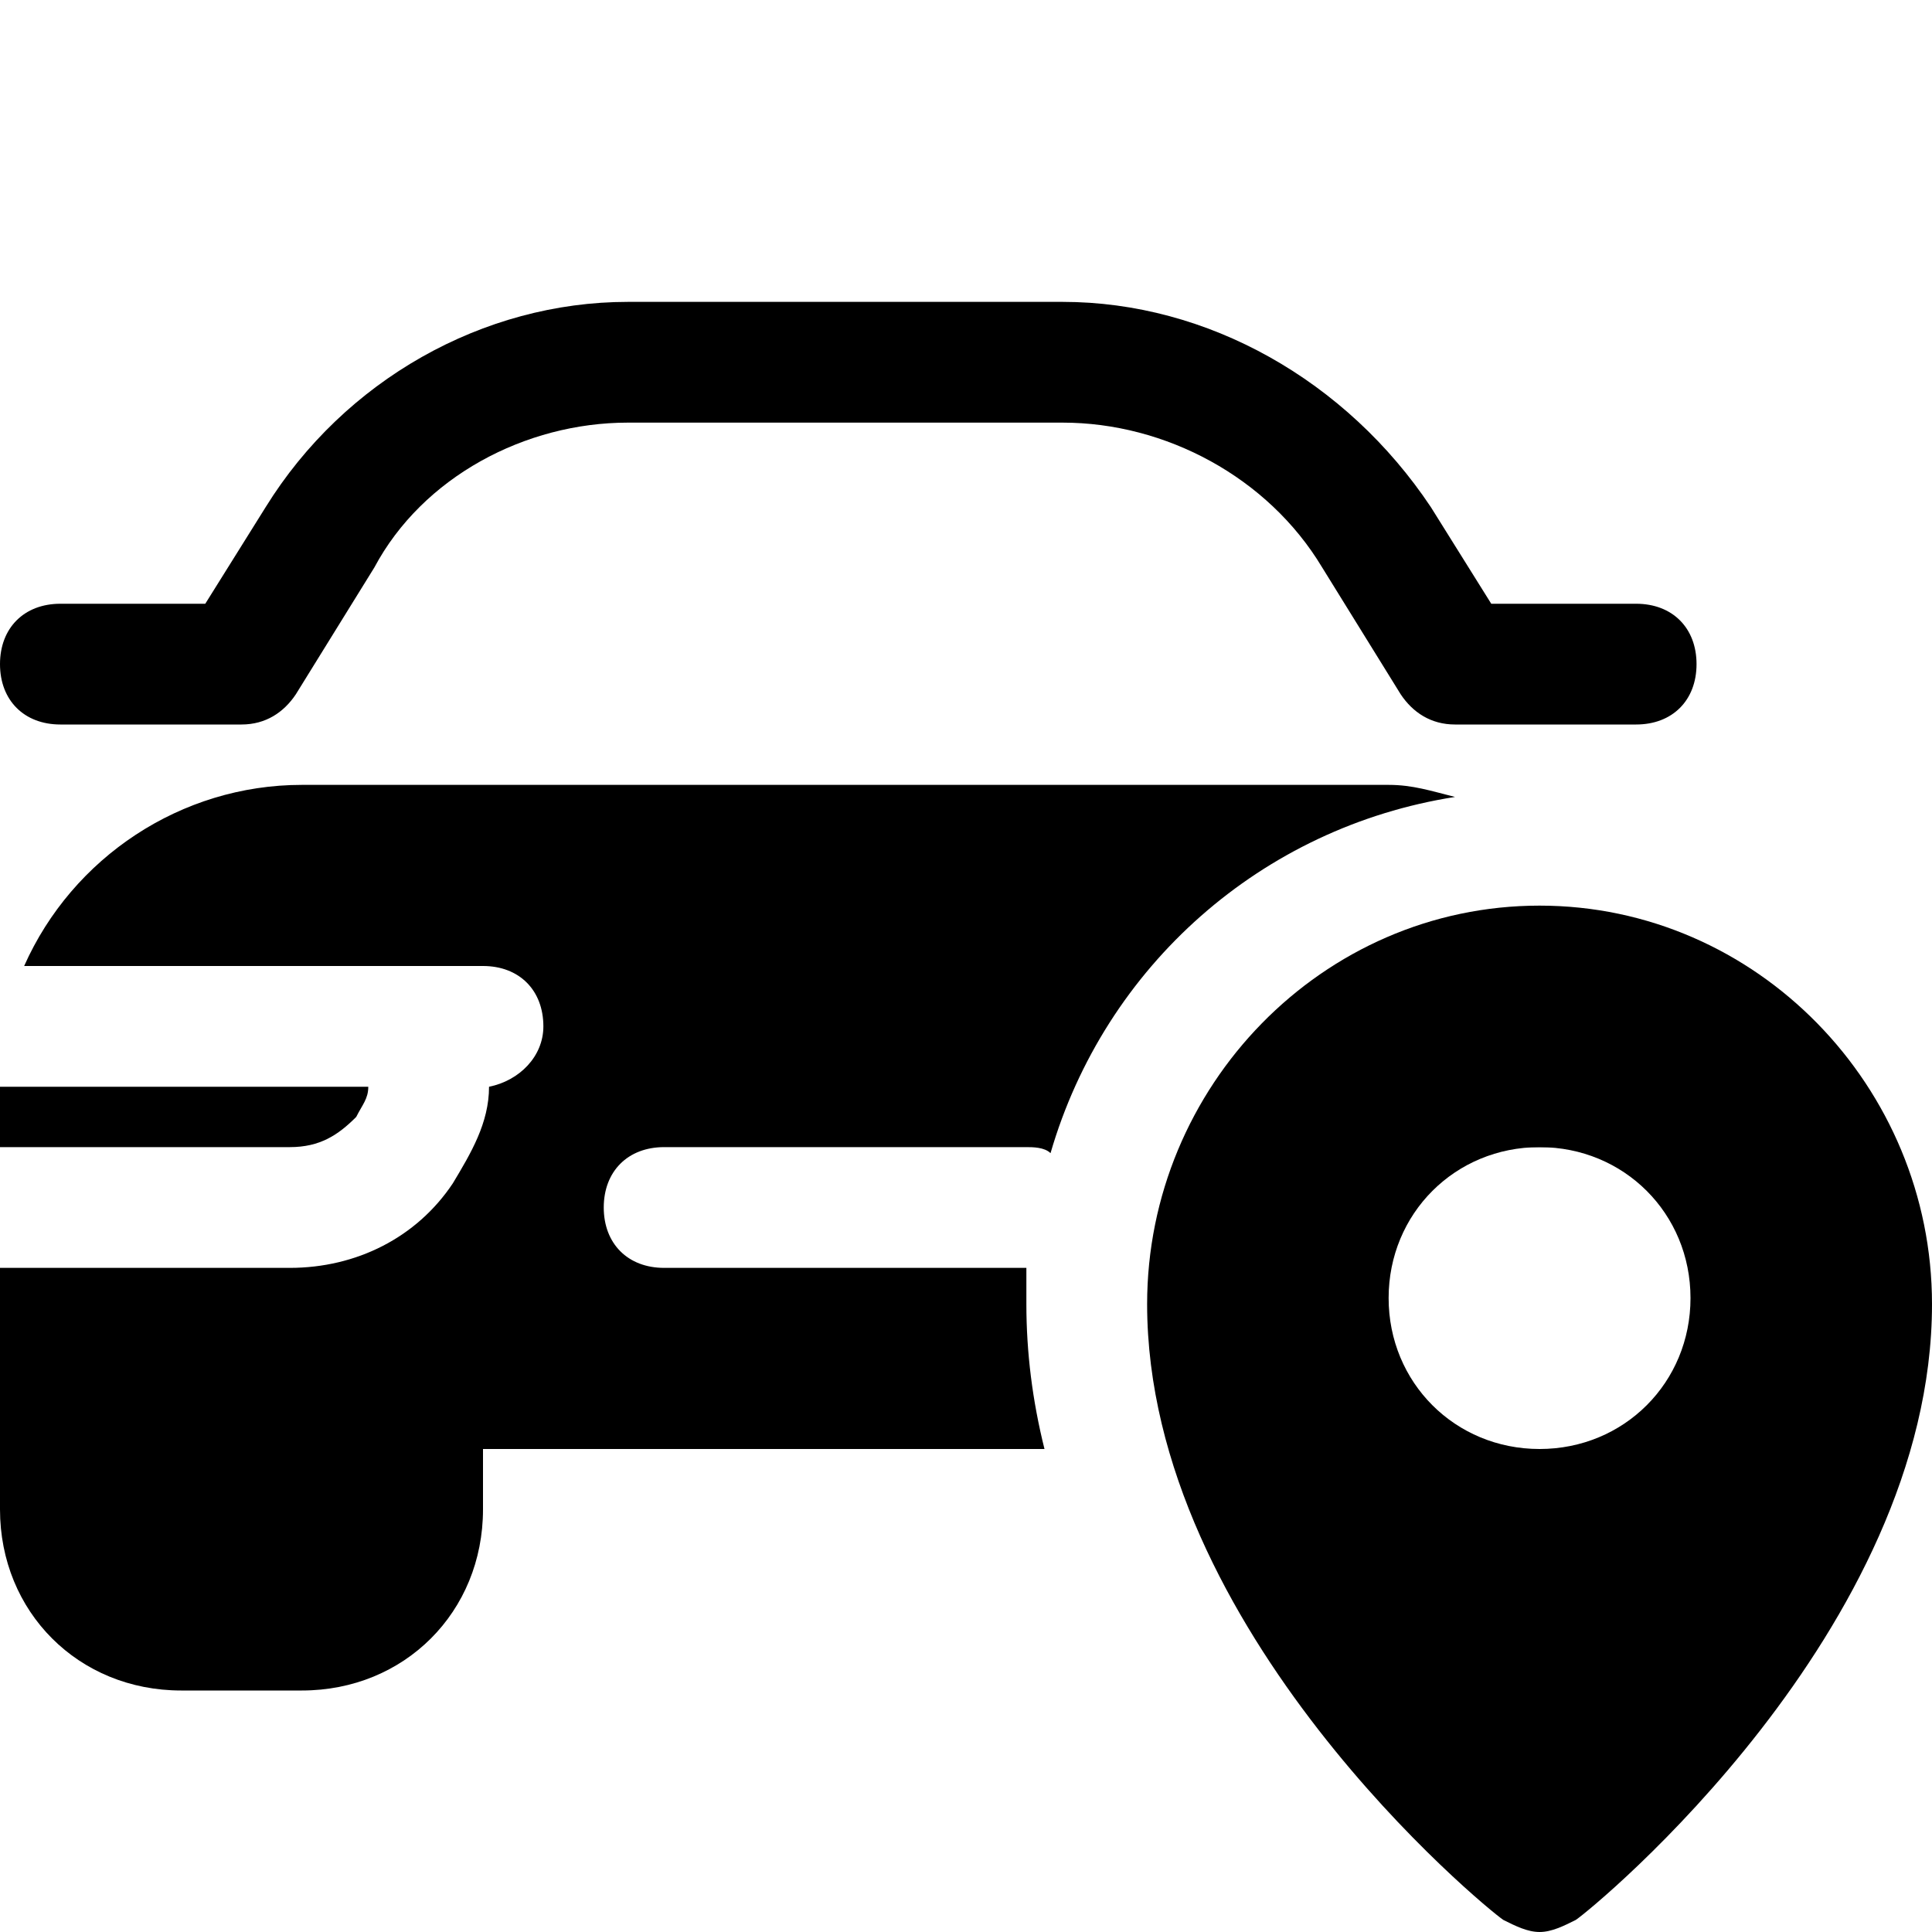
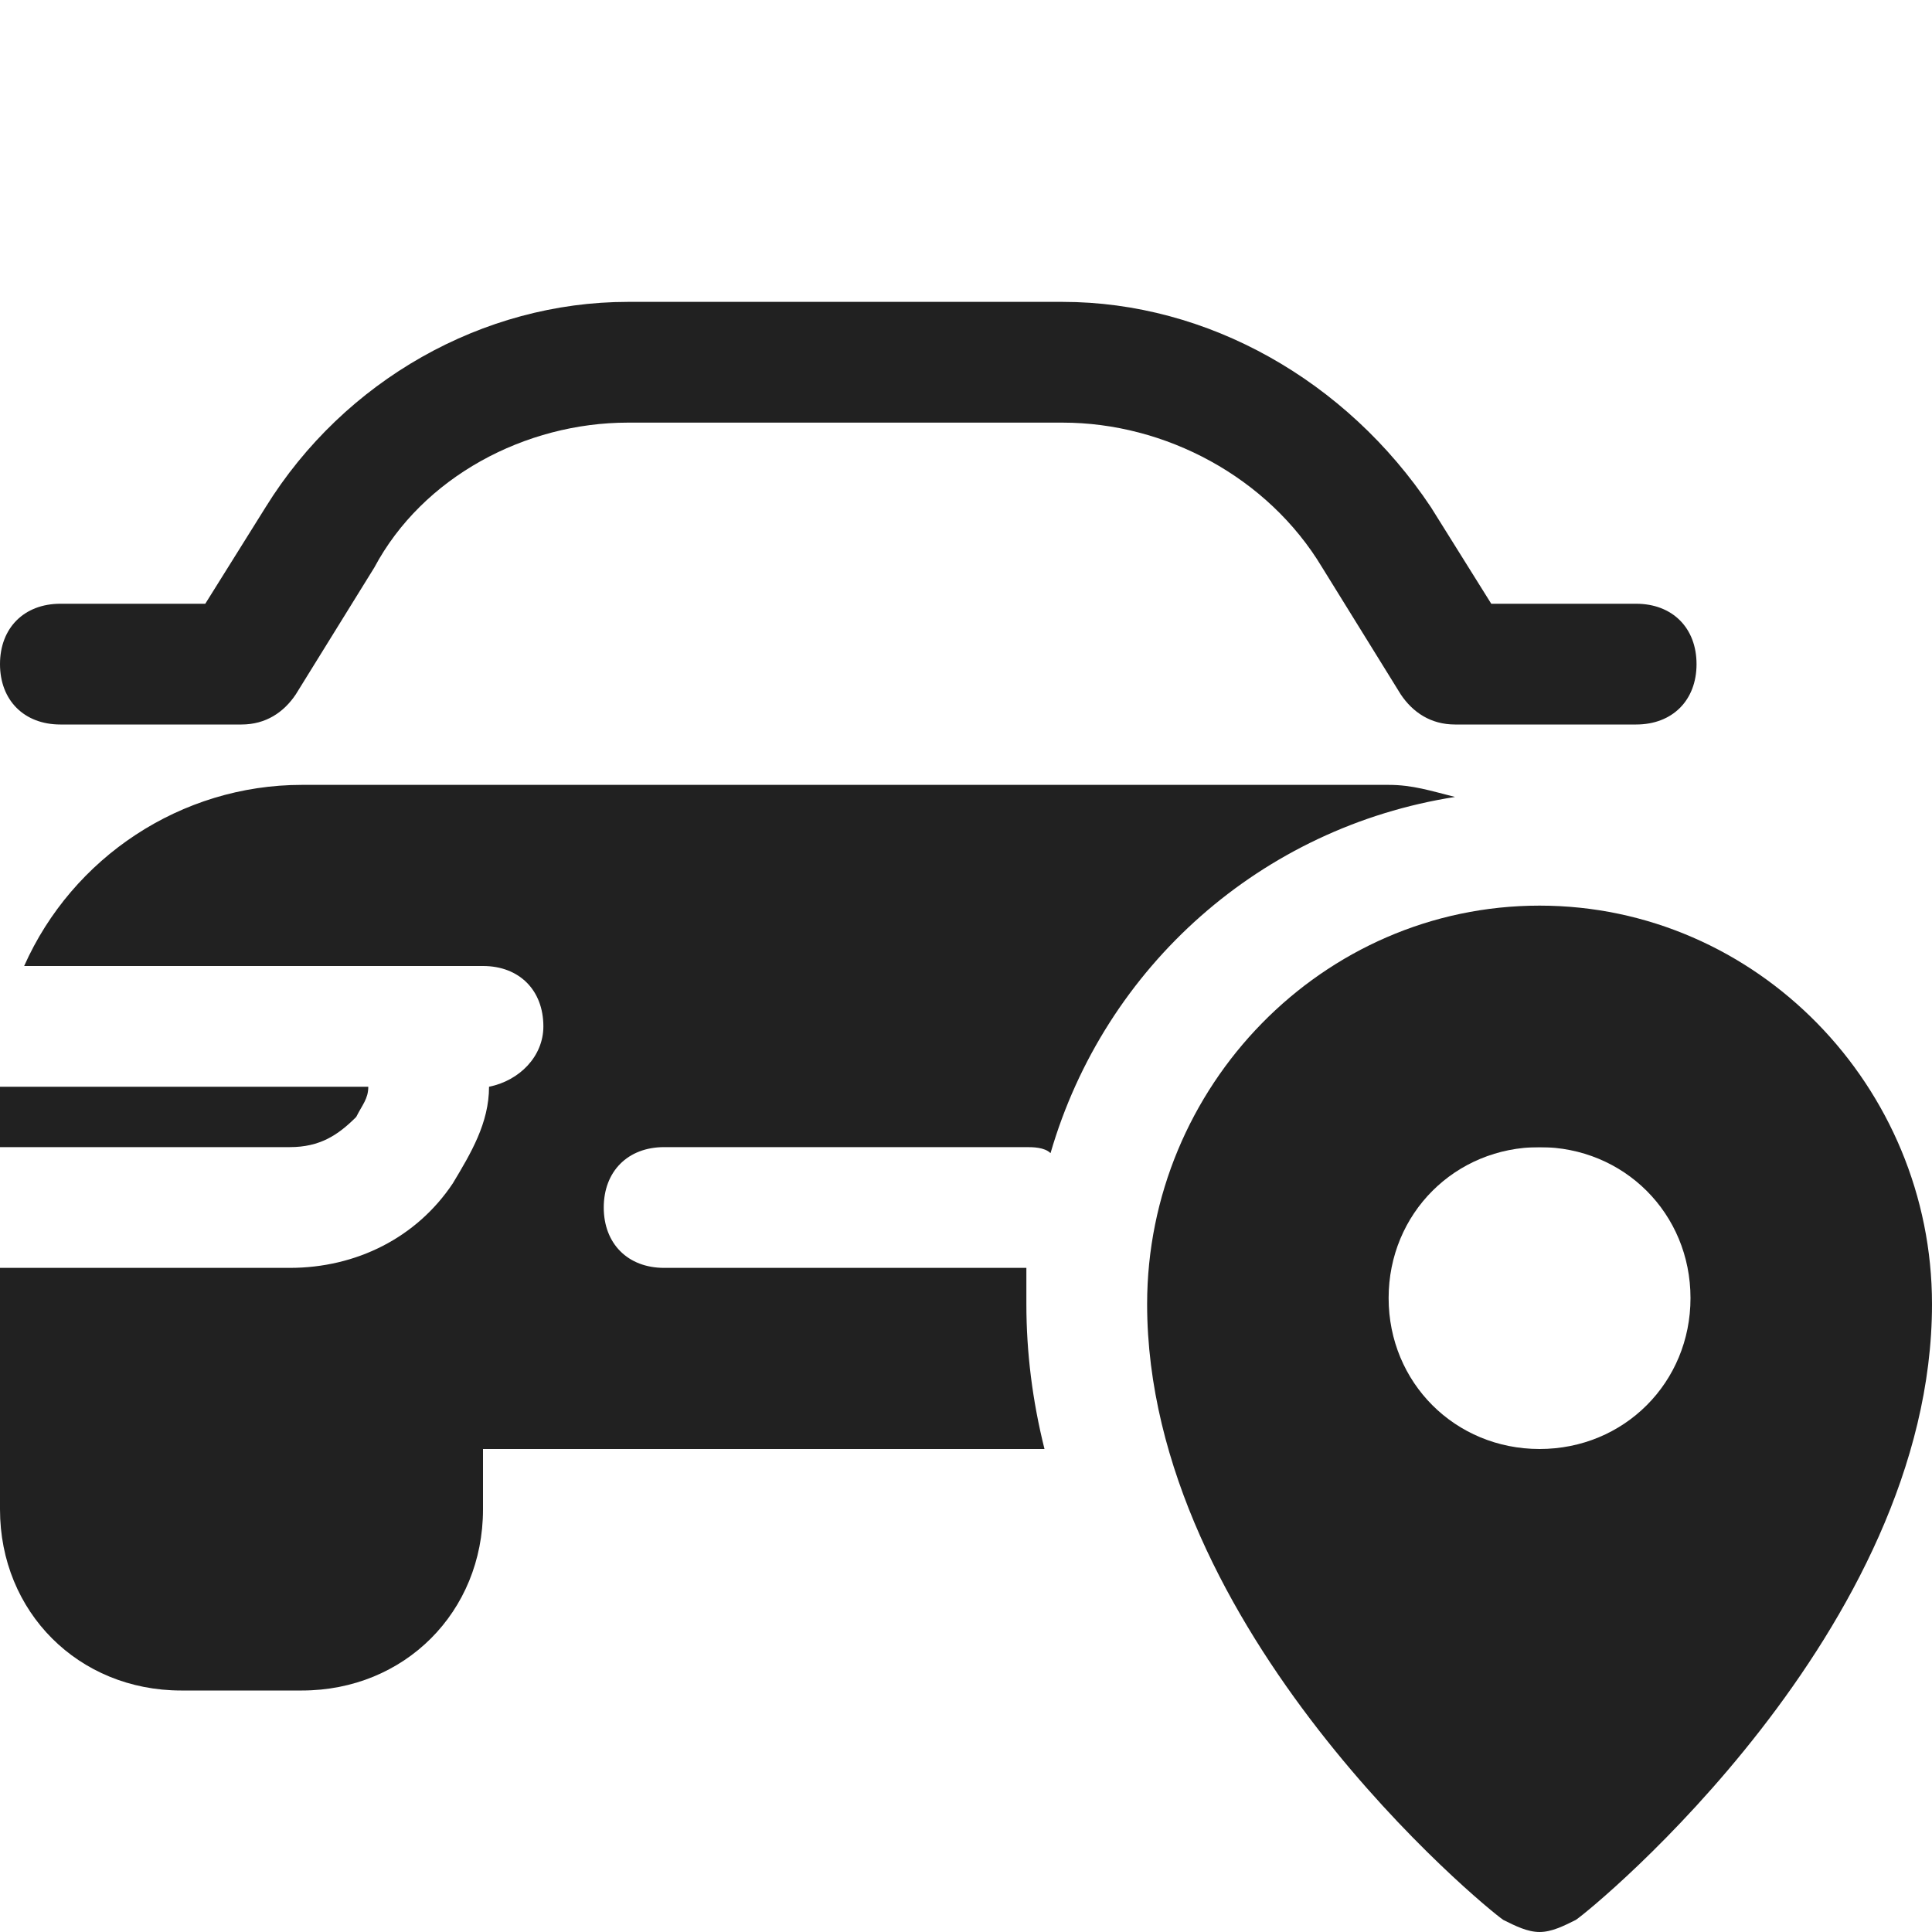
- <svg xmlns="http://www.w3.org/2000/svg" viewBox="0 0 32 32">
+ <svg xmlns="http://www.w3.org/2000/svg" viewBox="0 0 32 32" fill="#212121">
  <g>
    <path d="M1,12h3c0.4,0,0.7-0.2,0.9-0.5l1.3-2.1C7,7.9,8.7,7,10.4,7h7.2c1.7,0,3.4,0.9,4.3,2.4l1.3,2.1c0.2,0.3,0.5,0.5,0.9,0.5h3   c0.6,0,1-0.4,1-1s-0.4-1-1-1h-2.4l-1-1.6C22.3,6.3,20,5,17.6,5h-7.2C8,5,5.7,6.3,4.4,8.4l-1,1.6H1c-0.6,0-1,0.4-1,1S0.4,12,1,12z" />
    <path d="M5.9,18.5C6,18.3,6.1,18.2,6.1,18H0v1h4.8C5.3,19,5.6,18.8,5.9,18.5z" />
    <path d="M22.1,18.5c0.2,0.3,0.6,0.5,1,0.5H28v-1h-6.1C21.9,18.2,22,18.3,22.1,18.5z" />
  </g>
  <path d="M25.5,15c-3.6,0-6.5,3-6.5,6.6c0,5.4,5.6,10,5.9,10.2c0.2,0.1,0.4,0.2,0.6,0.2s0.4-0.1,0.6-0.2C26.4,31.6,32,27,32,21.6  C32,18,29.1,15,25.5,15z M25.5,24c-1.4,0-2.5-1.1-2.5-2.5s1.1-2.5,2.5-2.5s2.5,1.1,2.5,2.5S26.9,24,25.5,24z" />
  <path d="M17,21.6c0-0.2,0-0.4,0-0.6c0,0,0,0,0,0h-6c-0.6,0-1-0.4-1-1s0.4-1,1-1h6c0.1,0,0.3,0,0.4,0.1c0.9-3.1,3.5-5.4,6.7-5.9  C23.7,13.1,23.4,13,23,13H5c-2,0-3.8,1.2-4.6,3H8c0.6,0,1,0.4,1,1c0,0.5-0.4,0.9-0.9,1c0,0.6-0.3,1.1-0.6,1.6  C6.9,20.5,5.9,21,4.8,21H0v2v2c0,1.7,1.3,3,3,3h2c1.7,0,3-1.3,3-3v-1h9.3C17.1,23.2,17,22.4,17,21.6z" />
</svg>
